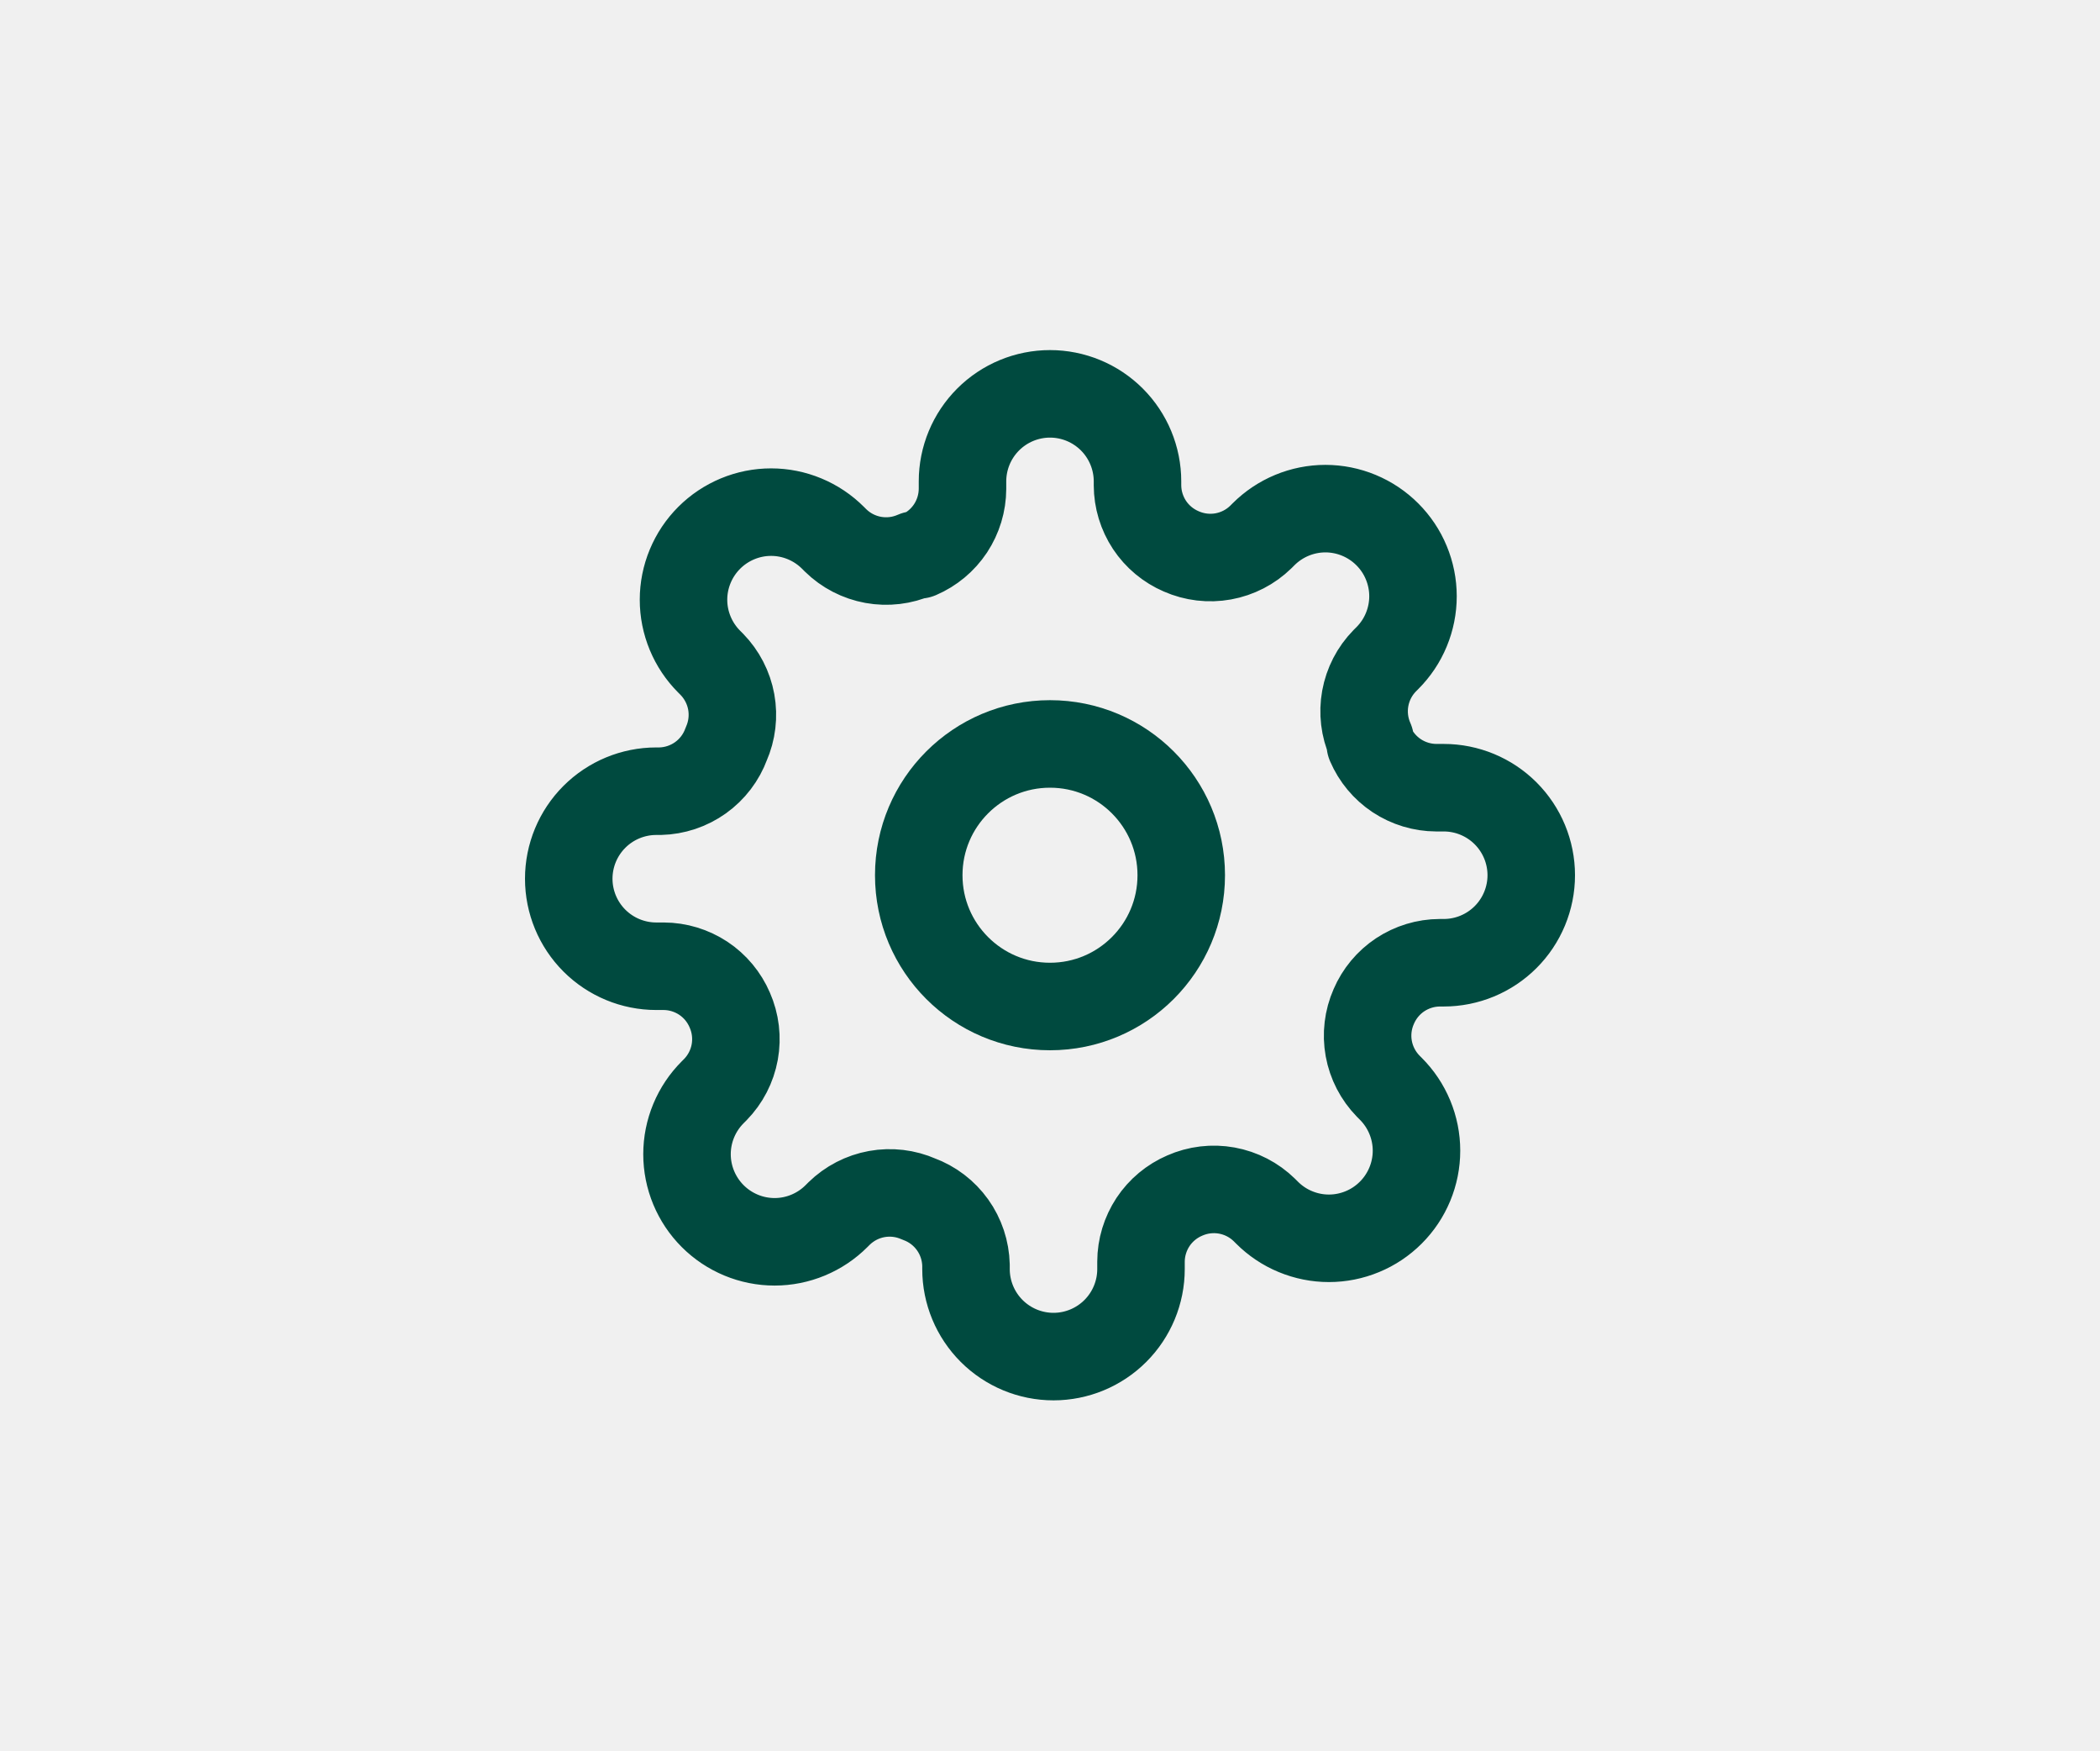
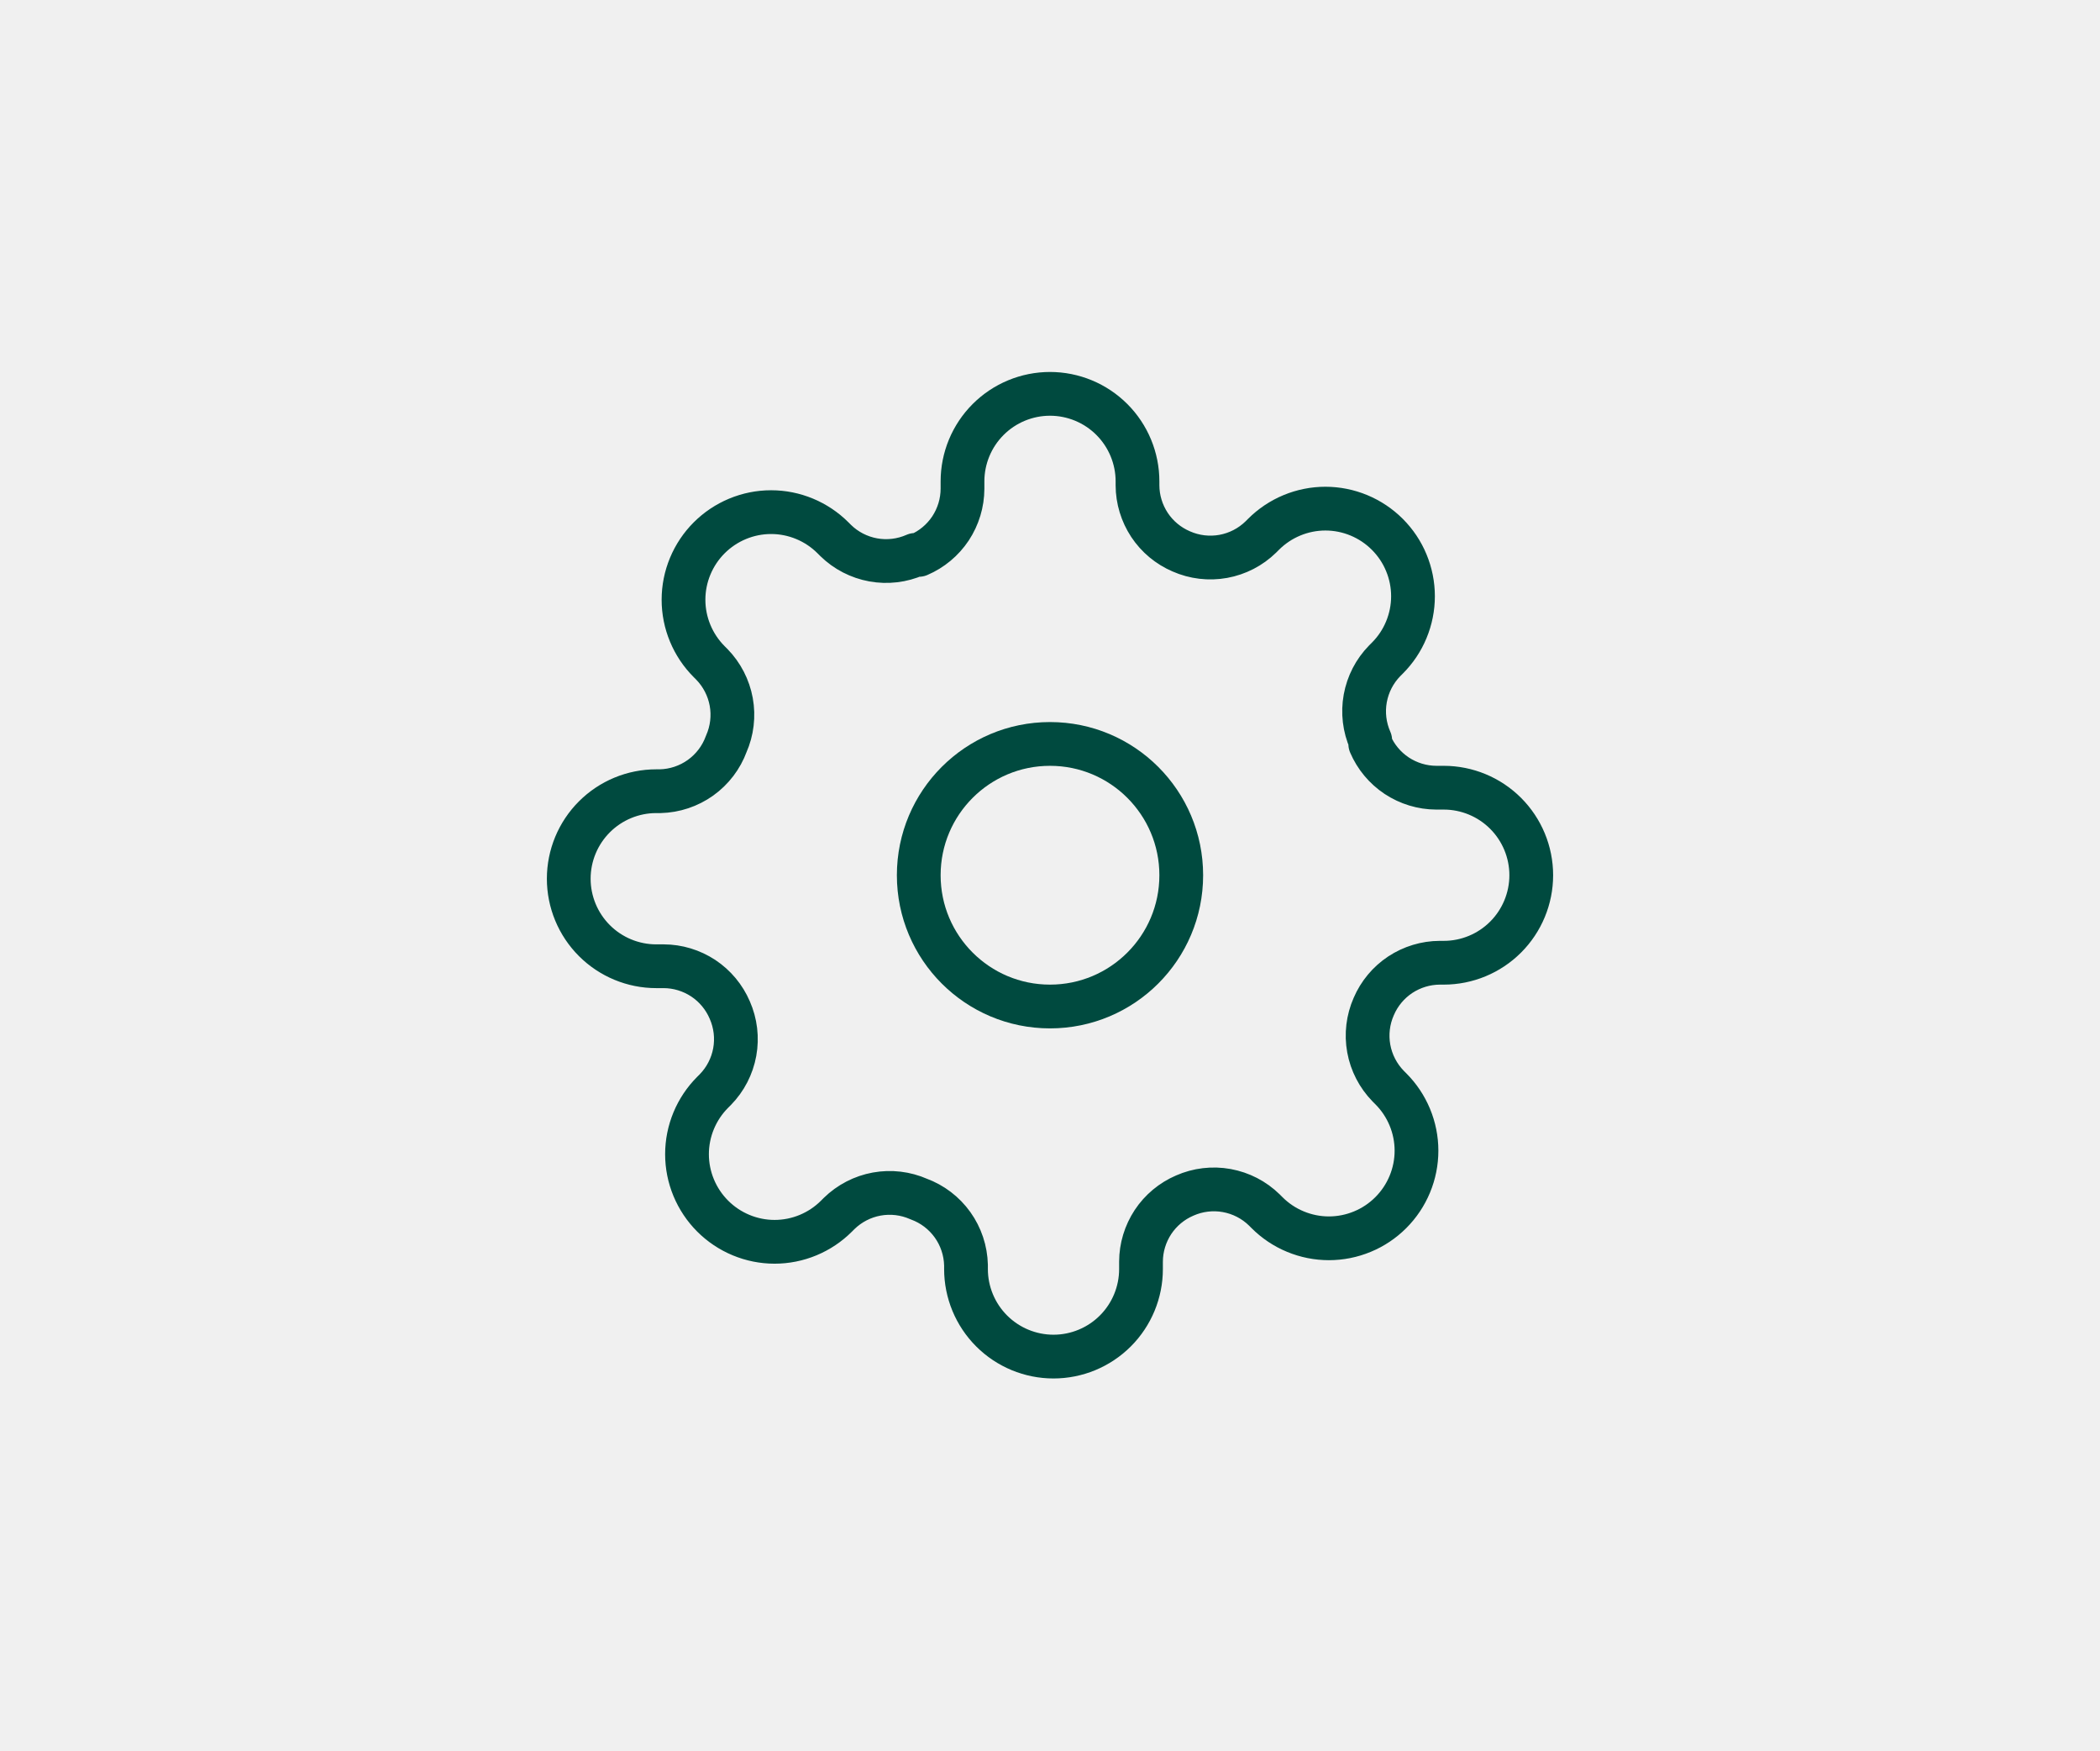
<svg xmlns="http://www.w3.org/2000/svg" width="48" height="40" viewBox="0 0 48 40" fill="none">
  <g clipPath="url(#clip0_42_12223)">
-     <path d="M24 23C25.657 23 27 21.657 27 20C27 18.343 25.657 17 24 17C22.343 17 21 18.343 21 20C21 21.657 22.343 23 24 23Z" stroke="#004A3F" stroke-width="2" stroke-linecap="round" stroke-linejoin="round" />
-     <path d="M31.4 23C31.267 23.302 31.227 23.636 31.286 23.961C31.345 24.285 31.5 24.584 31.73 24.82L31.79 24.88C31.976 25.066 32.123 25.286 32.224 25.529C32.325 25.772 32.377 26.032 32.377 26.295C32.377 26.558 32.325 26.818 32.224 27.061C32.123 27.304 31.976 27.524 31.79 27.71C31.604 27.896 31.384 28.044 31.141 28.144C30.898 28.245 30.638 28.297 30.375 28.297C30.112 28.297 29.852 28.245 29.609 28.144C29.366 28.044 29.146 27.896 28.96 27.71L28.9 27.65C28.664 27.419 28.365 27.265 28.041 27.206C27.716 27.147 27.382 27.187 27.08 27.32C26.784 27.447 26.532 27.657 26.354 27.925C26.177 28.194 26.081 28.508 26.08 28.83V29C26.08 29.53 25.869 30.039 25.494 30.414C25.119 30.789 24.61 31 24.08 31C23.55 31 23.041 30.789 22.666 30.414C22.291 30.039 22.08 29.53 22.08 29V28.91C22.072 28.579 21.965 28.258 21.773 27.989C21.58 27.719 21.311 27.514 21 27.4C20.698 27.267 20.364 27.227 20.039 27.286C19.715 27.345 19.416 27.5 19.18 27.73L19.12 27.79C18.934 27.976 18.714 28.123 18.471 28.224C18.228 28.325 17.968 28.377 17.705 28.377C17.442 28.377 17.182 28.325 16.939 28.224C16.696 28.123 16.476 27.976 16.29 27.79C16.104 27.604 15.957 27.384 15.856 27.141C15.755 26.898 15.703 26.638 15.703 26.375C15.703 26.112 15.755 25.852 15.856 25.609C15.957 25.366 16.104 25.146 16.29 24.96L16.35 24.9C16.581 24.664 16.735 24.365 16.794 24.041C16.853 23.716 16.813 23.382 16.68 23.08C16.553 22.784 16.343 22.532 16.075 22.354C15.806 22.177 15.492 22.081 15.17 22.08H15C14.47 22.08 13.961 21.869 13.586 21.494C13.211 21.119 13 20.61 13 20.08C13 19.55 13.211 19.041 13.586 18.666C13.961 18.291 14.47 18.08 15 18.08H15.09C15.421 18.072 15.742 17.965 16.011 17.773C16.281 17.58 16.486 17.311 16.6 17C16.733 16.698 16.773 16.364 16.714 16.039C16.655 15.715 16.5 15.416 16.27 15.18L16.21 15.12C16.024 14.934 15.877 14.714 15.776 14.471C15.675 14.228 15.623 13.968 15.623 13.705C15.623 13.442 15.675 13.182 15.776 12.939C15.877 12.696 16.024 12.476 16.21 12.29C16.396 12.104 16.616 11.957 16.859 11.856C17.102 11.755 17.362 11.703 17.625 11.703C17.888 11.703 18.148 11.755 18.391 11.856C18.634 11.957 18.854 12.104 19.04 12.29L19.1 12.35C19.336 12.581 19.635 12.735 19.959 12.794C20.284 12.853 20.618 12.813 20.92 12.68H21C21.296 12.553 21.548 12.343 21.726 12.075C21.903 11.806 21.999 11.492 22 11.17V11C22 10.47 22.211 9.961 22.586 9.586C22.961 9.211 23.47 9 24 9C24.53 9 25.039 9.211 25.414 9.586C25.789 9.961 26 10.47 26 11V11.09C26.001 11.412 26.097 11.726 26.274 11.995C26.452 12.263 26.704 12.473 27 12.6C27.302 12.733 27.636 12.773 27.961 12.714C28.285 12.655 28.584 12.501 28.82 12.27L28.88 12.21C29.066 12.024 29.286 11.877 29.529 11.776C29.772 11.675 30.032 11.623 30.295 11.623C30.558 11.623 30.818 11.675 31.061 11.776C31.304 11.877 31.524 12.024 31.71 12.21C31.896 12.396 32.044 12.616 32.144 12.859C32.245 13.102 32.297 13.362 32.297 13.625C32.297 13.888 32.245 14.148 32.144 14.391C32.044 14.634 31.896 14.854 31.71 15.04L31.65 15.1C31.419 15.336 31.265 15.635 31.206 15.959C31.147 16.284 31.187 16.618 31.32 16.92V17C31.447 17.296 31.657 17.548 31.925 17.726C32.194 17.903 32.508 17.999 32.83 18H33C33.53 18 34.039 18.211 34.414 18.586C34.789 18.961 35 19.47 35 20C35 20.53 34.789 21.039 34.414 21.414C34.039 21.789 33.53 22 33 22H32.91C32.588 22.001 32.274 22.097 32.005 22.274C31.737 22.452 31.527 22.704 31.4 23V23Z" stroke="#004A3F" stroke-width="2" stroke-linecap="round" stroke-linejoin="round" />
+     <path d="M24 23C25.657 23 27 21.657 27 20C27 18.343 25.657 17 24 17C22.343 17 21 18.343 21 20C21 21.657 22.343 23 24 23Z" stroke="#004A3F" strokeWidth="2" stroke-linecap="round" stroke-linejoin="round" />
+     <path d="M31.4 23C31.267 23.302 31.227 23.636 31.286 23.961C31.345 24.285 31.5 24.584 31.73 24.82L31.79 24.88C31.976 25.066 32.123 25.286 32.224 25.529C32.325 25.772 32.377 26.032 32.377 26.295C32.377 26.558 32.325 26.818 32.224 27.061C32.123 27.304 31.976 27.524 31.79 27.71C31.604 27.896 31.384 28.044 31.141 28.144C30.898 28.245 30.638 28.297 30.375 28.297C30.112 28.297 29.852 28.245 29.609 28.144C29.366 28.044 29.146 27.896 28.96 27.71L28.9 27.65C28.664 27.419 28.365 27.265 28.041 27.206C27.716 27.147 27.382 27.187 27.08 27.32C26.784 27.447 26.532 27.657 26.354 27.925C26.177 28.194 26.081 28.508 26.08 28.83V29C26.08 29.53 25.869 30.039 25.494 30.414C25.119 30.789 24.61 31 24.08 31C23.55 31 23.041 30.789 22.666 30.414C22.291 30.039 22.08 29.53 22.08 29V28.91C22.072 28.579 21.965 28.258 21.773 27.989C21.58 27.719 21.311 27.514 21 27.4C20.698 27.267 20.364 27.227 20.039 27.286C19.715 27.345 19.416 27.5 19.18 27.73L19.12 27.79C18.934 27.976 18.714 28.123 18.471 28.224C18.228 28.325 17.968 28.377 17.705 28.377C17.442 28.377 17.182 28.325 16.939 28.224C16.696 28.123 16.476 27.976 16.29 27.79C16.104 27.604 15.957 27.384 15.856 27.141C15.755 26.898 15.703 26.638 15.703 26.375C15.703 26.112 15.755 25.852 15.856 25.609C15.957 25.366 16.104 25.146 16.29 24.96L16.35 24.9C16.581 24.664 16.735 24.365 16.794 24.041C16.853 23.716 16.813 23.382 16.68 23.08C16.553 22.784 16.343 22.532 16.075 22.354C15.806 22.177 15.492 22.081 15.17 22.08H15C14.47 22.08 13.961 21.869 13.586 21.494C13.211 21.119 13 20.61 13 20.08C13 19.55 13.211 19.041 13.586 18.666C13.961 18.291 14.47 18.08 15 18.08H15.09C15.421 18.072 15.742 17.965 16.011 17.773C16.281 17.58 16.486 17.311 16.6 17C16.733 16.698 16.773 16.364 16.714 16.039C16.655 15.715 16.5 15.416 16.27 15.18L16.21 15.12C16.024 14.934 15.877 14.714 15.776 14.471C15.675 14.228 15.623 13.968 15.623 13.705C15.623 13.442 15.675 13.182 15.776 12.939C15.877 12.696 16.024 12.476 16.21 12.29C16.396 12.104 16.616 11.957 16.859 11.856C17.102 11.755 17.362 11.703 17.625 11.703C17.888 11.703 18.148 11.755 18.391 11.856C18.634 11.957 18.854 12.104 19.04 12.29L19.1 12.35C19.336 12.581 19.635 12.735 19.959 12.794C20.284 12.853 20.618 12.813 20.92 12.68H21C21.296 12.553 21.548 12.343 21.726 12.075C21.903 11.806 21.999 11.492 22 11.17V11C22 10.47 22.211 9.961 22.586 9.586C22.961 9.211 23.47 9 24 9C24.53 9 25.039 9.211 25.414 9.586C25.789 9.961 26 10.47 26 11V11.09C26.001 11.412 26.097 11.726 26.274 11.995C26.452 12.263 26.704 12.473 27 12.6C27.302 12.733 27.636 12.773 27.961 12.714C28.285 12.655 28.584 12.501 28.82 12.27L28.88 12.21C29.066 12.024 29.286 11.877 29.529 11.776C29.772 11.675 30.032 11.623 30.295 11.623C30.558 11.623 30.818 11.675 31.061 11.776C31.304 11.877 31.524 12.024 31.71 12.21C31.896 12.396 32.044 12.616 32.144 12.859C32.245 13.102 32.297 13.362 32.297 13.625C32.297 13.888 32.245 14.148 32.144 14.391C32.044 14.634 31.896 14.854 31.71 15.04L31.65 15.1C31.419 15.336 31.265 15.635 31.206 15.959C31.147 16.284 31.187 16.618 31.32 16.92V17C31.447 17.296 31.657 17.548 31.925 17.726C32.194 17.903 32.508 17.999 32.83 18H33C33.53 18 34.039 18.211 34.414 18.586C34.789 18.961 35 19.47 35 20C35 20.53 34.789 21.039 34.414 21.414C34.039 21.789 33.53 22 33 22H32.91C32.588 22.001 32.274 22.097 32.005 22.274C31.737 22.452 31.527 22.704 31.4 23V23Z" stroke="#004A3F" strokeWidth="2" stroke-linecap="round" stroke-linejoin="round" />
  </g>
  <defs>
    <clipPath id="clip0_42_12223">
      <rect width="24" height="24" fill="white" transform="translate(12 8)" />
    </clipPath>
  </defs>
</svg>
